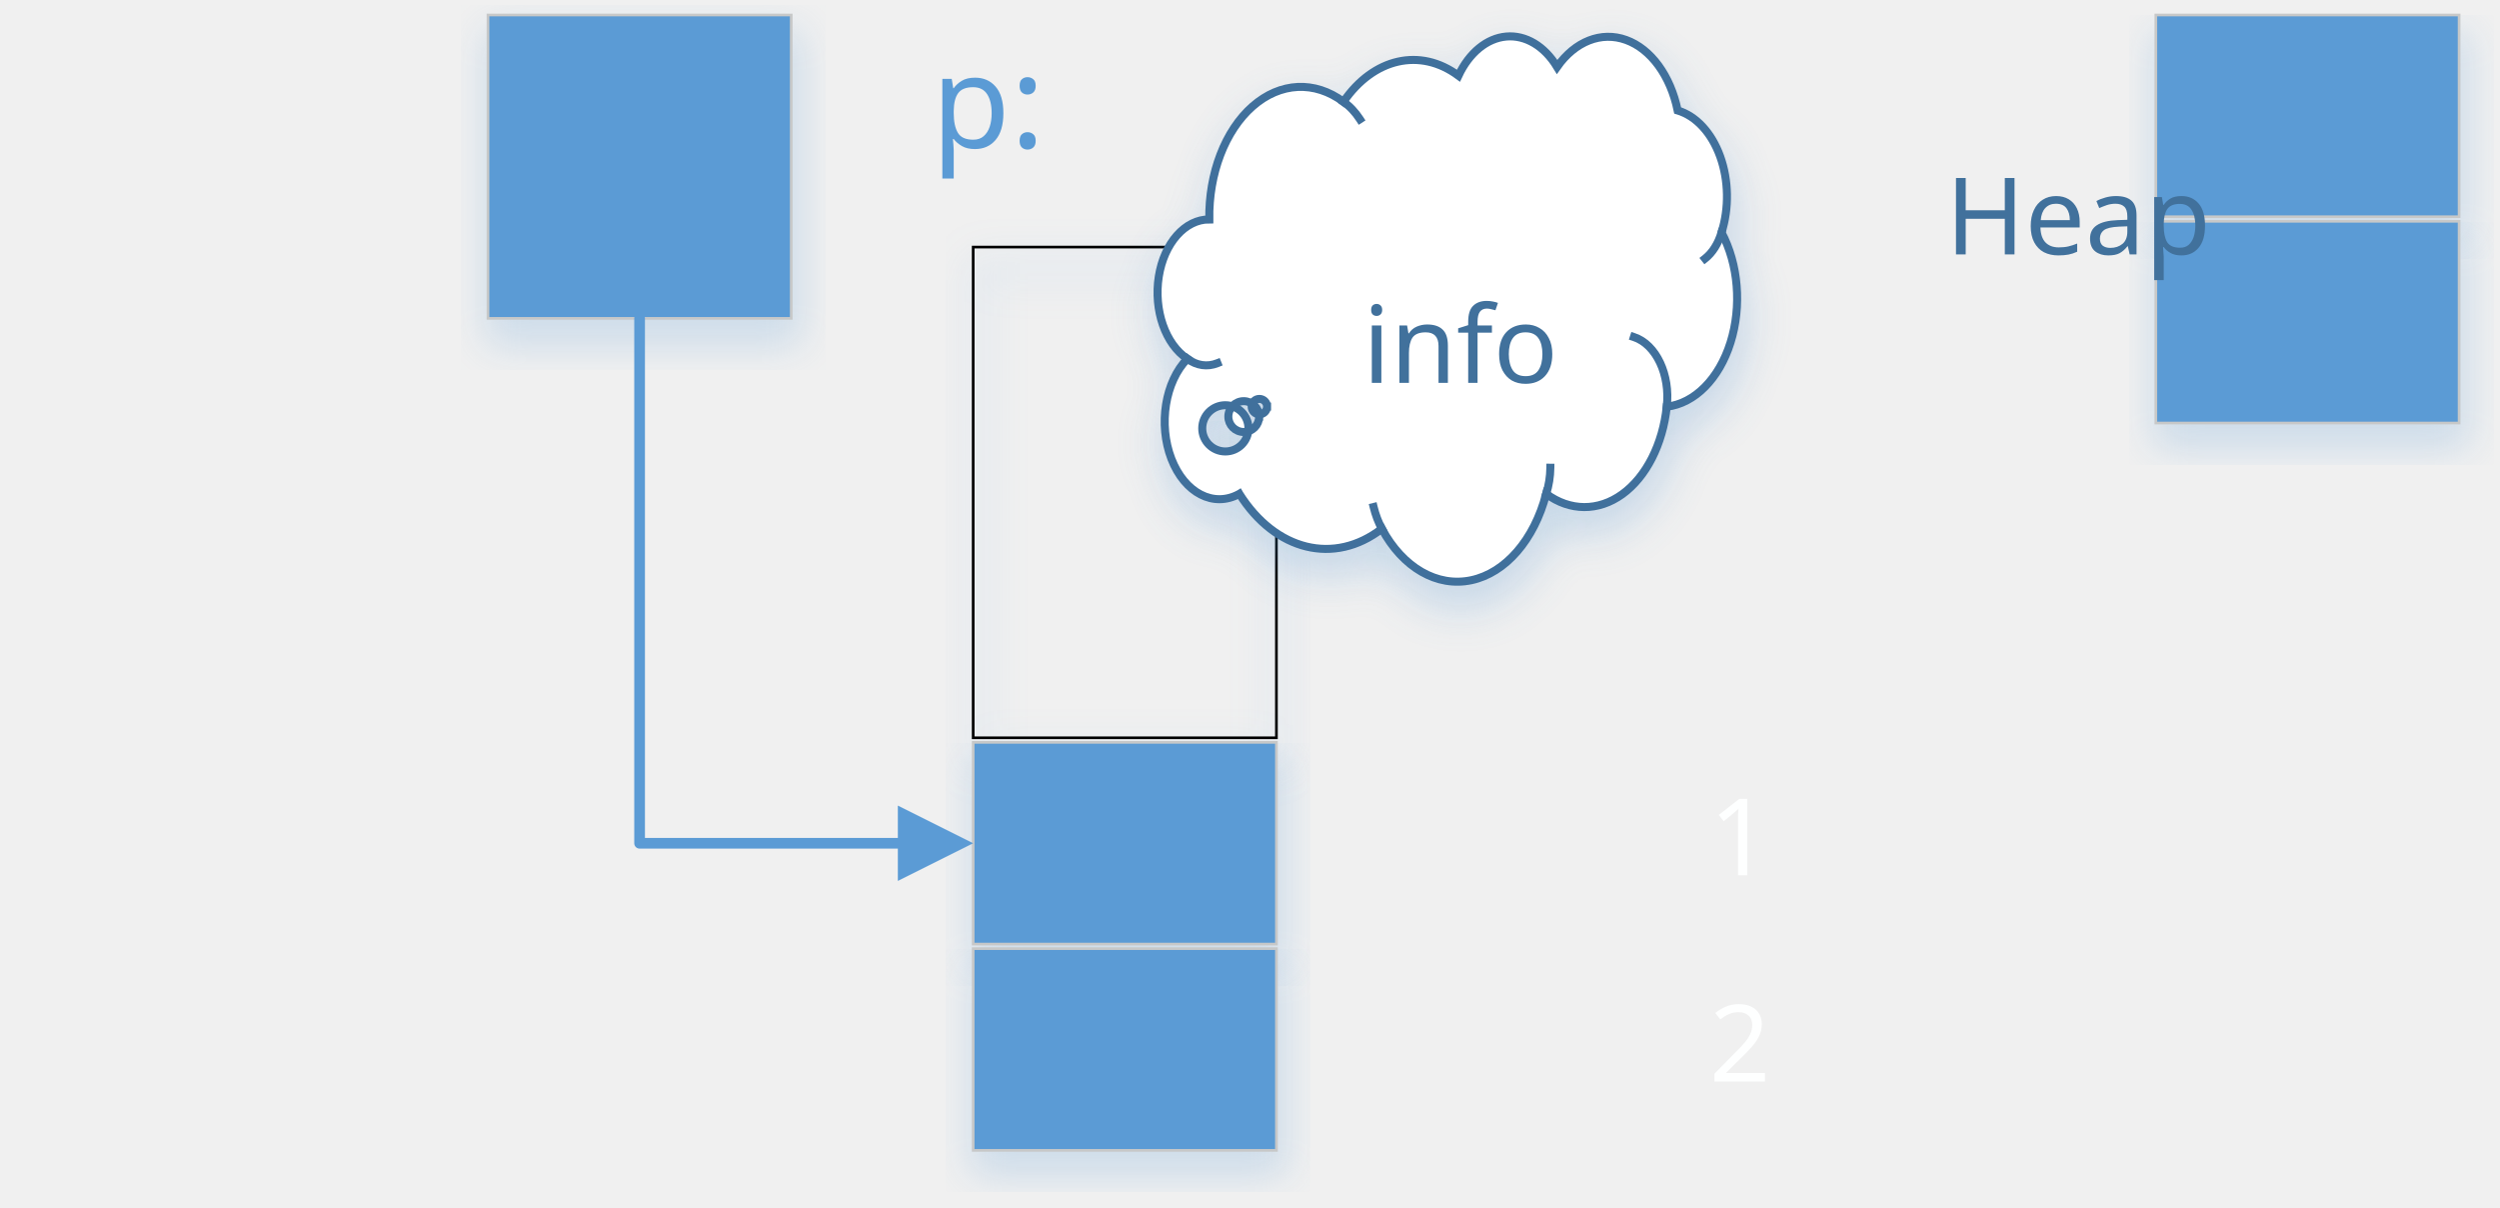
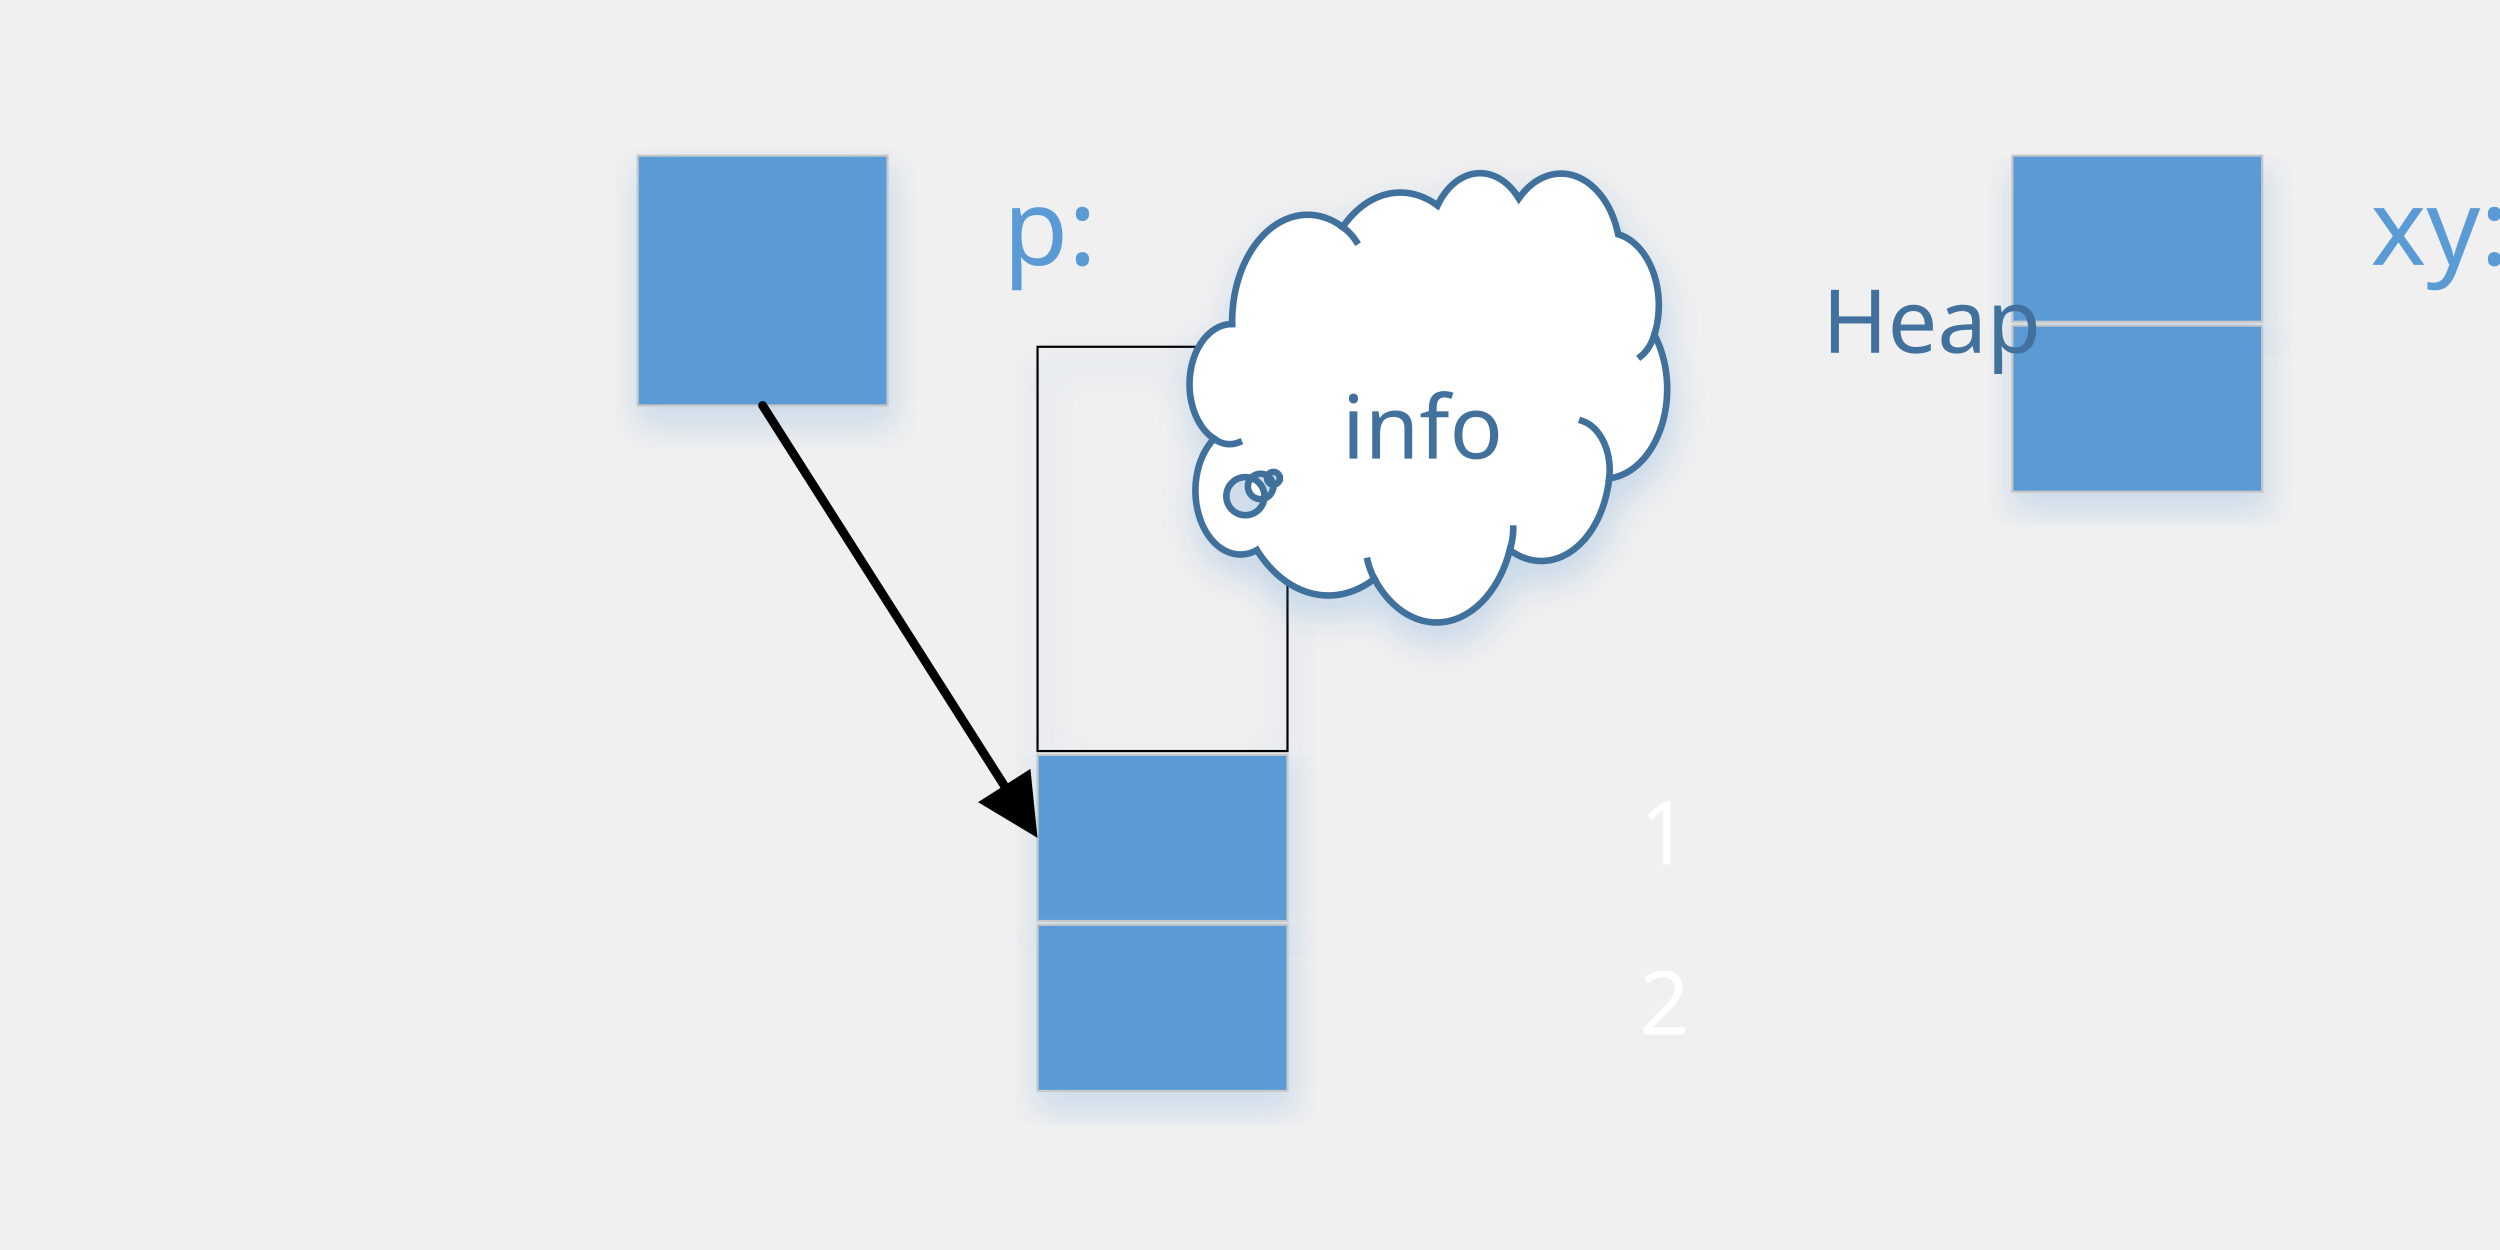
- <svg xmlns="http://www.w3.org/2000/svg" xmlns:ns1="http://schemas.microsoft.com/visio/2003/SVGExtensions/" xmlns:xlink="http://www.w3.org/1999/xlink" width="3.244in" height="1.567in" viewBox="0 0 233.577 112.837" xml:space="preserve" color-interpolation-filters="sRGB" class="st17">
-   <ns1:documentProperties ns1:langID="2052" ns1:metric="true" ns1:viewMarkup="false" />
+ <svg xmlns="http://www.w3.org/2000/svg" xmlns:ns1="http://schemas.microsoft.com/visio/2003/SVGExtensions/" xmlns:xlink="http://www.w3.org/1999/xlink" width="3.937in" height="1.968in" viewBox="0 0 283.465 141.732" xml:space="preserve" color-interpolation-filters="sRGB" class="st17">
+   <ns1:documentProperties ns1:langID="2052" ns1:metric="true" ns1:viewMarkup="false">
+     <ns1:userDefs>
+       <ns1:ud ns1:nameU="msvSubprocessMaster" ns1:prompt="" ns1:val="VT4(Rectangle)" />
+       <ns1:ud ns1:nameU="msvNoAutoConnect" ns1:val="VT0(1):26" />
+     </ns1:userDefs>
+   </ns1:documentProperties>
  <style type="text/css">
	
		.st1 {visibility:visible}
		.st2 {fill:#5b9bd5;fill-opacity:0.22;filter:url(#filter_2);stroke:#5b9bd5;stroke-opacity:0.22}
		.st3 {fill:#5b9bd5;stroke:#c7c8c8;stroke-width:0.25}
		.st4 {fill:none;filter:url(#filter_2);stroke:#5b9bd5;stroke-opacity:0.22}
		.st5 {fill:none;stroke:#000000;stroke-width:0.25}
- 		.st6 {fill:#feffff;font-family:Calibri;font-size:0.833em}
+ 		.st6 {fill:#feffff;font-family:Bookerly;font-size:0.833em}
		.st7 {fill:none;stroke:none;stroke-width:0.25}
- 		.st8 {fill:#5b9bd5;font-family:Calibri;font-size:1em}
- 		.st9 {marker-end:url(#mrkr4-47);stroke:#5b9bd5;stroke-linecap:round;stroke-linejoin:round;stroke-width:1}
- 		.st10 {fill:#5b9bd5;fill-opacity:1;stroke:#5b9bd5;stroke-opacity:1;stroke-width:0.284}
+ 		.st8 {fill:#5b9bd5;font-family:Bookerly;font-size:1em}
+ 		.st9 {marker-end:url(#mrkr4-47);stroke:#000000;stroke-linecap:round;stroke-linejoin:round;stroke-width:1}
+ 		.st10 {fill:#000000;fill-opacity:1;stroke:#000000;stroke-opacity:1;stroke-width:0.284}
		.st11 {fill:#5b9bd5;fill-opacity:0.25;filter:url(#filter_2)}
		.st12 {fill:none;filter:url(#filter_2);stroke:#5b9bd5;stroke-opacity:0.25}
		.st13 {fill:#ffffff}
		.st14 {stroke:#40709c;stroke-width:0.75}
- 		.st15 {fill:#41719c;font-family:Calibri;font-size:0.833em}
+ 		.st15 {fill:#41719c;font-family:Bookerly;font-size:0.833em}
		.st16 {font-size:1em}
		.st17 {fill:none;fill-rule:evenodd;font-size:12px;overflow:visible;stroke-linecap:square;stroke-miterlimit:3}
	
	</style>
  <defs id="Markers">
    <g id="lend4">
      <path d="M 2 1 L 0 0 L 2 -1 L 2 1 " style="stroke:none" />
    </g>
    <marker id="mrkr4-47" class="st10" ns1:arrowType="4" ns1:arrowSize="2" ns1:setback="7.04" refX="-7.04" orient="auto" markerUnits="strokeWidth" overflow="visible">
      <use xlink:href="#lend4" transform="scale(-3.52,-3.52) " />
    </marker>
  </defs>
  <defs id="Filters">
    <filter id="filter_2">
      <feGaussianBlur stdDeviation="2" />
    </filter>
  </defs>
-   <g ns1:mID="0" ns1:index="1" ns1:groupContext="foregroundPage">
+   <g ns1:mID="5" ns1:index="3" ns1:groupContext="foregroundPage">
+     <ns1:userDefs>
+       <ns1:ud ns1:nameU="msvThemeOrder" ns1:val="VT0(0):26" />
+     </ns1:userDefs>
    <ns1:pageProperties ns1:drawingScale="0.0393701" ns1:pageScale="0.0393701" ns1:drawingUnits="24" ns1:shadowOffsetX="8.50394" ns1:shadowOffsetY="-8.50394" />
-     <ns1:layer ns1:name="连接线" ns1:index="0" />
-     <ns1:layer ns1:name="标注" ns1:index="1" />
-     <g id="group1012-1" transform="translate(0.25,-5.3478)" ns1:mID="1012" ns1:groupContext="group">
+     <ns1:layer ns1:name="标注" ns1:index="0" />
+     <ns1:layer ns1:name="连接线" ns1:index="1" />
+     <g id="group1012-1" transform="translate(26.9291,-18)" ns1:mID="1012" ns1:groupContext="group">
      <g id="shape1001-2" ns1:mID="1001" ns1:groupContext="shape" transform="translate(45.3543,-77.7402)">
        <ns1:userDefs>
          <ns1:ud ns1:nameU="visVersion" ns1:val="VT0(15):26" />
        </ns1:userDefs>
        <g id="shadow1001-3" ns1:groupContext="shadow" ns1:shadowOffsetX="0.345598" ns1:shadowOffsetY="-1.97279" ns1:shadowType="1" transform="matrix(1,0,0,1,0.345598,1.97279)" class="st1">
-           <rect x="0" y="84.49" width="28.346" height="28.346" class="st2" />
-         </g>
-         <rect x="0" y="84.49" width="28.346" height="28.346" class="st3" />
+           <rect x="0" y="113.386" width="28.346" height="28.346" class="st2" />
+         </g>
+         <rect x="0" y="113.386" width="28.346" height="28.346" class="st3" />
      </g>
      <g id="shape1002-7" ns1:mID="1002" ns1:groupContext="shape" transform="translate(90.7087,-38.5512)">
        <ns1:userDefs>
          <ns1:ud ns1:nameU="visVersion" ns1:val="VT0(15):26" />
        </ns1:userDefs>
        <g id="shadow1002-8" ns1:groupContext="shadow" ns1:shadowOffsetX="0.345598" ns1:shadowOffsetY="-1.97279" ns1:shadowType="1" transform="matrix(1,0,0,1,0.345598,1.97279)" class="st1">
-           <rect x="0" y="66.986" width="28.346" height="45.85" class="st4" />
-         </g>
-         <rect x="0" y="66.986" width="28.346" height="45.85" class="st5" />
+           <rect x="0" y="95.882" width="28.346" height="45.85" class="st4" />
+         </g>
+         <rect x="0" y="95.882" width="28.346" height="45.85" class="st5" />
      </g>
      <g id="shape1004-12" ns1:mID="1004" ns1:groupContext="shape" transform="translate(90.7087,-19.2756)">
        <ns1:userDefs>
          <ns1:ud ns1:nameU="visVersion" ns1:val="VT0(15):26" />
        </ns1:userDefs>
        <ns1:textBlock ns1:margins="rect(4,4,4,4)" ns1:tabSpace="42.5197" />
-         <ns1:textRect cx="14.173" cy="103.411" width="28.35" height="18.85" />
+         <ns1:textRect cx="14.173" cy="132.307" width="28.35" height="18.85" />
        <g id="shadow1004-13" ns1:groupContext="shadow" ns1:shadowOffsetX="0.345598" ns1:shadowOffsetY="-1.97279" ns1:shadowType="1" transform="matrix(1,0,0,1,0.345598,1.97279)" class="st1">
-           <rect x="0" y="93.986" width="28.346" height="18.85" class="st2" />
-         </g>
-         <rect x="0" y="93.986" width="28.346" height="18.85" class="st3" />
-         <text x="11.64" y="106.41" class="st6" ns1:langID="2052">
+           <rect x="0" y="122.882" width="28.346" height="18.85" class="st2" />
+         </g>
+         <rect x="0" y="122.882" width="28.346" height="18.85" class="st3" />
+         <text x="11.06" y="135.31" class="st6" ns1:langID="2052">
          <ns1:paragraph ns1:horizAlign="1" />
          <ns1:tabList />1</text>
      </g>
      <g id="shape1005-18" ns1:mID="1005" ns1:groupContext="shape" transform="translate(90.7087,0)">
        <ns1:userDefs>
          <ns1:ud ns1:nameU="visVersion" ns1:val="VT0(15):26" />
        </ns1:userDefs>
        <ns1:textBlock ns1:margins="rect(4,4,4,4)" ns1:tabSpace="42.5197" />
-         <ns1:textRect cx="14.173" cy="103.411" width="28.35" height="18.85" />
+         <ns1:textRect cx="14.173" cy="132.307" width="28.35" height="18.85" />
        <g id="shadow1005-19" ns1:groupContext="shadow" ns1:shadowOffsetX="0.345598" ns1:shadowOffsetY="-1.97279" ns1:shadowType="1" transform="matrix(1,0,0,1,0.345598,1.97279)" class="st1">
-           <rect x="0" y="93.986" width="28.346" height="18.85" class="st2" />
-         </g>
-         <rect x="0" y="93.986" width="28.346" height="18.85" class="st3" />
-         <text x="11.64" y="106.41" class="st6" ns1:langID="2052">
+           <rect x="0" y="122.882" width="28.346" height="18.85" class="st2" />
+         </g>
+         <rect x="0" y="122.882" width="28.346" height="18.85" class="st3" />
+         <text x="11.06" y="135.31" class="st6" ns1:langID="2052">
          <ns1:paragraph ns1:horizAlign="1" />
          <ns1:tabList />2</text>
      </g>
      <g id="shape1006-24" ns1:mID="1006" ns1:groupContext="shape" transform="translate(201.26,-87.2362)">
        <ns1:userDefs>
          <ns1:ud ns1:nameU="visVersion" ns1:val="VT0(15):26" />
        </ns1:userDefs>
        <ns1:textBlock ns1:margins="rect(4,4,4,4)" ns1:tabSpace="42.5197" />
-         <ns1:textRect cx="14.173" cy="103.411" width="28.35" height="18.85" />
+         <ns1:textRect cx="14.173" cy="132.307" width="28.35" height="18.85" />
        <g id="shadow1006-25" ns1:groupContext="shadow" ns1:shadowOffsetX="0.345598" ns1:shadowOffsetY="-1.97279" ns1:shadowType="1" transform="matrix(1,0,0,1,0.345598,1.97279)" class="st1">
-           <rect x="0" y="93.986" width="28.346" height="18.85" class="st2" />
-         </g>
-         <rect x="0" y="93.986" width="28.346" height="18.85" class="st3" />
-         <text x="11.64" y="106.41" class="st6" ns1:langID="2052">
+           <rect x="0" y="122.882" width="28.346" height="18.85" class="st2" />
+         </g>
+         <rect x="0" y="122.882" width="28.346" height="18.85" class="st3" />
+         <text x="11.06" y="135.31" class="st6" ns1:langID="2052">
          <ns1:paragraph ns1:horizAlign="1" />
          <ns1:tabList />1</text>
      </g>
      <g id="shape1007-30" ns1:mID="1007" ns1:groupContext="shape" transform="translate(201.26,-67.9606)">
        <ns1:userDefs>
          <ns1:ud ns1:nameU="visVersion" ns1:val="VT0(15):26" />
        </ns1:userDefs>
        <ns1:textBlock ns1:margins="rect(4,4,4,4)" ns1:tabSpace="42.5197" />
-         <ns1:textRect cx="14.173" cy="103.411" width="28.35" height="18.85" />
+         <ns1:textRect cx="14.173" cy="132.307" width="28.35" height="18.85" />
        <g id="shadow1007-31" ns1:groupContext="shadow" ns1:shadowOffsetX="0.345598" ns1:shadowOffsetY="-1.97279" ns1:shadowType="1" transform="matrix(1,0,0,1,0.345598,1.97279)" class="st1">
-           <rect x="0" y="93.986" width="28.346" height="18.85" class="st2" />
-         </g>
-         <rect x="0" y="93.986" width="28.346" height="18.85" class="st3" />
-         <text x="11.64" y="106.41" class="st6" ns1:langID="2052">
+           <rect x="0" y="122.882" width="28.346" height="18.85" class="st2" />
+         </g>
+         <rect x="0" y="122.882" width="28.346" height="18.85" class="st3" />
+         <text x="11.06" y="135.31" class="st6" ns1:langID="2052">
          <ns1:paragraph ns1:horizAlign="1" />
          <ns1:tabList />2</text>
      </g>
      <g id="shape1009-36" ns1:mID="1009" ns1:groupContext="shape" transform="translate(155.055,-86.0866)">
        <ns1:textBlock ns1:margins="rect(4,4,4,4)" ns1:tabSpace="42.5197" ns1:verticalAlign="2" />
-         <ns1:textRect cx="23.173" cy="102.837" width="46.35" height="20" />
-         <rect x="0" y="92.837" width="46.346" height="20" class="st7" />
-         <text x="18.17" y="105.24" class="st8" ns1:langID="2052">
+         <ns1:textRect cx="23.173" cy="131.732" width="46.35" height="20" />
+         <rect x="0" y="121.732" width="46.346" height="20" class="st7" />
+         <text x="18.17" y="134.13" class="st8" ns1:langID="2052">
          <ns1:paragraph ns1:indentLeft="14.17" />
          <ns1:tabList />xy:</text>
      </g>
-       <g id="shape1010-39" ns1:mID="1010" ns1:groupContext="shape" transform="translate(1.59872E-014,-86.0866)">
+       <g id="shape1010-39" ns1:mID="1010" ns1:groupContext="shape" transform="translate(1.59872E-14,-86.0866)">
        <ns1:textBlock ns1:margins="rect(4,4,4,4)" ns1:tabSpace="42.5197" ns1:verticalAlign="2" />
-         <ns1:textRect cx="23.173" cy="102.837" width="46.35" height="20" />
-         <rect x="0" y="92.837" width="46.346" height="20" class="st7" />
-         <text x="18.17" y="105.24" class="st8" ns1:langID="2052">
+         <ns1:textRect cx="23.173" cy="131.732" width="46.35" height="20" />
+         <rect x="0" y="121.732" width="46.346" height="20" class="st7" />
+         <text x="18.17" y="134.13" class="st8" ns1:langID="2052">
          <ns1:paragraph ns1:indentLeft="14.17" />
          <ns1:tabList />p:</text>
      </g>
-       <g id="shape1011-42" ns1:mID="1011" ns1:groupContext="shape" ns1:layerMember="0" transform="translate(59.5276,-77.7402)">
-         <path d="M0 112.84 L0 161.88 L24.14 161.88" class="st9" />
-       </g>
-       <g id="shape1008-48" ns1:mID="1008" ns1:groupContext="shape" ns1:layerMember="1" transform="translate(117.071,-63.7087)">
+       <g id="shape1011-42" ns1:mID="1011" ns1:groupContext="shape" ns1:layerMember="1" transform="translate(59.5276,-77.7402)">
+         <path d="M0 141.73 L27.4 184.83" class="st9" />
+       </g>
+       <g id="shape1008-48" ns1:mID="1008" ns1:groupContext="shape" ns1:layerMember="0" transform="translate(117.071,-63.7087)">
        <ns1:userDefs>
          <ns1:ud ns1:nameU="BackFillColor" ns1:prompt="" ns1:val="VT5(#96afcf)" />
          <ns1:ud ns1:nameU="BackLineColor" ns1:prompt="" ns1:val="VT5(#1f477d)" />
          <ns1:ud ns1:nameU="BackCharColor" ns1:prompt="" ns1:val="VT5(#000000)" />
          <ns1:ud ns1:nameU="DarkerColor" ns1:prompt="" ns1:val="VT5(#000000)" />
          <ns1:ud ns1:nameU="visVersion" ns1:prompt="" ns1:val="VT0(15):26" />
          <ns1:ud ns1:nameU="msvStructureType" ns1:prompt="" ns1:val="VT4(Callout)" />
          <ns1:ud ns1:nameU="msvSDTargetIntersection" ns1:prompt="" />
          <ns1:ud ns1:nameU="msvSDCalloutNoHighlight" ns1:prompt="" ns1:val="VT0(0):5" />
          <ns1:ud ns1:nameU="msvShapeCategories" ns1:prompt="" ns1:val="VT0(0):26" />
          <ns1:ud ns1:nameU="LeaderEnd" ns1:prompt="" ns1:val="VT7(PNT(-6MM,-9MM)):40" />
          <ns1:ud ns1:nameU="Embellishment" ns1:prompt="" ns1:val="VT0(2):26" />
          <ns1:ud ns1:nameU="Theta" ns1:prompt="" ns1:val="VT0(0.97860964724525):32" />
          <ns1:ud ns1:nameU="PntOnEllp" ns1:prompt="" ns1:val="VT7(PNT(2.0341870190681MM,-1.8343737397501MM)):40" />
          <ns1:ud ns1:nameU="LeaderSize" ns1:prompt="" ns1:val="VT7(PNT(8.0341870190681MM,7.1656262602499MM)):40" />
          <ns1:ud ns1:nameU="BackFillColor" ns1:prompt="" ns1:val="VT5(#4f88bb)" />
          <ns1:ud ns1:nameU="BackLineColor" ns1:prompt="" ns1:val="VT5(#41719c)" />
          <ns1:ud ns1:nameU="BackCharColor" ns1:prompt="" ns1:val="VT5(#feffff)" />
          <ns1:ud ns1:nameU="DarkerColor" ns1:prompt="" ns1:val="VT5(#41719c)" />
          <ns1:ud ns1:nameU="msvSDTargetIntersection" ns1:prompt="" ns1:val="VT7(PNT(0.027559046200875,0.09445352065146)):40" />
          <ns1:ud ns1:nameU="LeaderEnd" ns1:prompt="" ns1:val="VT7(PNT(0.027559046200875,0.09445352065146)):40" />
          <ns1:ud ns1:nameU="Theta" ns1:prompt="" ns1:val="VT0(0.59340691967314):32" />
          <ns1:ud ns1:nameU="PntOnEllp" ns1:prompt="" ns1:val="VT7(PNT(-0.060890143644072,0.038082731084614)):40" />
          <ns1:ud ns1:nameU="LeaderSize" ns1:prompt="" ns1:val="VT7(PNT(-0.088449189844947,-0.056370789566846)):40" />
        </ns1:userDefs>
        <ns1:textBlock ns1:margins="rect(4,4,4,4)" ns1:tabSpace="42.5197" />
-         <ns1:textRect cx="18" cy="95.829" width="36" height="32.004" />
+         <ns1:textRect cx="18" cy="124.724" width="36" height="32.004" />
        <g id="shadow1008-49" ns1:groupContext="shadow" ns1:shadowOffsetX="0.345598" ns1:shadowOffsetY="-1.97279" ns1:shadowType="1" transform="matrix(1,0,0,1,0.345598,1.97279)" class="st1">
-           <path d="M-1.48 115.2 A10.868 15.403 -180 0 0 11.84 118.46 A8.859 12.555 -180 0 0 27.2 115.2 A7.777 11.023          -180 0 0 38.47 107.06 A7.175 10.168 -180 0 0 43.59 90.78 A5.791 8.208 -180 0 0 39.49 79.38          A6.757 9.577 -180 0 0 28.22 75.31 A5.792 8.208 -180 0 0 19 76.13 A9.098 12.894 -180 0          0 8.25 78.57 A8.557 12.128 -180 0 0 -4.29 89.56 A4.818 6.828 -180 0 0 -6.34 102.58 A5.113          7.246 -180 0 0 -1.48 115.2 ZM1.11 107.05 a0.72 0.72 -180 1 0 -1.44 0 a0.72 0.72 -180 1 0 1.44          0 ZM0.37 107.98 A1.44 1.44 -180 1 0 -2.51 107.98 A1.44 1.44 -180 1 0 0.37 107.98 ZM-0.63 109.08          A2.16 2.16 -180 1 0 -4.95 109.08 A2.16 2.16 -180 1 0 -0.63 109.08 Z" class="st11" />
-           <path d="M-1.48 115.2 A10.868 15.403 -180 0 0 11.84 118.46 A8.859 12.555 -180 0 0 27.2 115.2 A7.777 11.023          -180 0 0 38.47 107.06 A7.175 10.168 -180 0 0 43.59 90.78 A5.791 8.208 -180 0 0 39.49 79.38          A6.757 9.577 -180 0 0 28.22 75.31 A5.792 8.208 -180 0 0 19 76.13 A9.098 12.894 -180 0          0 8.25 78.57 A8.557 12.128 -180 0 0 -4.29 89.56 A4.818 6.828 -180 0 0 -6.34 102.58 A5.113          7.246 -180 0 0 -1.48 115.2" class="st12" />
-           <path d="M-6.34 102.58 A3.821 5.415 -180 0 0 -3.53 102.99" class="st12" />
-           <path d="M11.07 116.43 A5.051 7.159 -180 0 0 11.84 118.46" class="st12" />
-           <path d="M27.2 115.2 A4.345 6.158 -180 0 0 27.59 112.76" class="st12" />
-           <path d="M38.47 107.06 A4.033 5.716 -180 0 0 35.4 100.55" class="st12" />
-           <path d="M42.05 93.22 A3.521 4.99 -180 0 0 43.59 90.78" class="st12" />
-           <path d="M9.79 80.2 A5.181 7.342 -180 0 0 8.25 78.57" class="st12" />
-           <path d="M1.11 107.05 a0.72 0.72 -180 1 0 -1.44 0 a0.72 0.72 -180 1 0 1.44 0" class="st12" />
-           <path d="M0.37 107.98 A1.44 1.44 -180 1 0 -2.51 107.98 A1.44 1.44 -180 1 0 0.37 107.98" class="st12" />
-           <path d="M-0.63 109.08 A2.16 2.16 -180 1 0 -4.95 109.08 A2.16 2.16 -180 1 0 -0.63 109.08" class="st12" />
-         </g>
-         <path d="M-1.48 115.2 A10.868 15.403 -180 0 0 11.84 118.46 A8.859 12.555 -180 0 0 27.2 115.2 A7.777 11.023         -180 0 0 38.47 107.06 A7.175 10.168 -180 0 0 43.59 90.78 A5.791 8.208 -180 0 0 39.49 79.38 A6.757         9.577 -180 0 0 28.22 75.31 A5.792 8.208 -180 0 0 19 76.13 A9.098 12.894 -180 0 0 8.25 78.57         A8.557 12.128 -180 0 0 -4.29 89.56 A4.818 6.828 -180 0 0 -6.34 102.58 A5.113 7.246 -180 0         0 -1.48 115.2 ZM1.11 107.05 a0.72 0.72 -180 1 0 -1.44 0 a0.72 0.72 -180 1 0 1.44 0 ZM0.37 107.98 A1.44         1.44 -180 1 0 -2.51 107.98 A1.44 1.44 -180 1 0 0.37 107.98 ZM-0.63 109.08 A2.16 2.16 -180 1 0 -4.95         109.08 A2.16 2.16 -180 1 0 -0.63 109.08 Z" class="st13" />
-         <path d="M-1.48 115.2 A10.868 15.403 -180 0 0 11.84 118.46 A8.859 12.555 -180 0 0 27.2 115.2 A7.777 11.023         -180 0 0 38.47 107.06 A7.175 10.168 -180 0 0 43.59 90.78 A5.791 8.208 -180 0 0 39.49 79.38 A6.757         9.577 -180 0 0 28.22 75.31 A5.792 8.208 -180 0 0 19 76.13 A9.098 12.894 -180 0 0 8.25 78.57         A8.557 12.128 -180 0 0 -4.29 89.56 A4.818 6.828 -180 0 0 -6.34 102.58 A5.113 7.246 -180 0         0 -1.48 115.2" class="st14" />
-         <path d="M-6.34 102.58 A3.821 5.415 -180 0 0 -3.53 102.99" class="st14" />
-         <path d="M11.07 116.43 A5.051 7.159 -180 0 0 11.84 118.46" class="st14" />
-         <path d="M27.2 115.2 A4.345 6.158 -180 0 0 27.59 112.76" class="st14" />
-         <path d="M38.47 107.06 A4.033 5.716 -180 0 0 35.4 100.55" class="st14" />
-         <path d="M42.05 93.22 A3.521 4.99 -180 0 0 43.59 90.78" class="st14" />
-         <path d="M9.79 80.2 A5.181 7.342 -180 0 0 8.25 78.57" class="st14" />
-         <path d="M1.11 107.05 a0.72 0.72 -180 1 0 -1.44 0 a0.72 0.72 -180 1 0 1.44 0" class="st14" />
-         <path d="M0.37 107.98 A1.44 1.44 -180 1 0 -2.51 107.98 A1.44 1.44 -180 1 0 0.37 107.98" class="st14" />
-         <path d="M-0.63 109.08 A2.16 2.16 -180 1 0 -4.95 109.08 A2.16 2.16 -180 1 0 -0.63 109.08" class="st14" />
-         <text x="7.37" y="92.83" class="st15" ns1:langID="2052">
-           <ns1:paragraph ns1:horizAlign="1" />
-           <ns1:tabList />Heap <tspan x="10.06" dy="1.2em" class="st16">info</tspan>
+           <path d="M-1.48 144.1 A10.868 15.403 -180 0 0 11.84 147.36 A8.859 12.555 -180 0 0 27.2 144.1 A7.777 11.023          -180 0 0 38.47 135.96 A7.175 10.168 -180 0 0 43.59 119.68 A5.791 8.208 -180 0 0 39.49 108.28          A6.757 9.577 -180 0 0 28.22 104.21 A5.792 8.208 -180 0 0 19 105.02 A9.098 12.894 -180          0 0 8.25 107.46 A8.557 12.128 -180 0 0 -4.29 118.46 A4.818 6.828 -180 0 0 -6.34 131.48 A5.113          7.246 -180 0 0 -1.48 144.1 ZM1.11 135.95 a0.72 0.72 -180 1 0 -1.44 0 a0.72 0.72 -180 1 0 1.44          0 ZM0.37 136.88 A1.44 1.44 -180 1 0 -2.51 136.88 A1.44 1.44 -180 1 0 0.37 136.88 ZM-0.63 137.98          A2.16 2.16 -180 1 0 -4.95 137.98 A2.16 2.16 -180 1 0 -0.63 137.98 Z" class="st11" />
+           <path d="M-1.48 144.1 A10.868 15.403 -180 0 0 11.84 147.36 A8.859 12.555 -180 0 0 27.2 144.1 A7.777 11.023          -180 0 0 38.47 135.96 A7.175 10.168 -180 0 0 43.59 119.68 A5.791 8.208 -180 0 0 39.49 108.28          A6.757 9.577 -180 0 0 28.22 104.21 A5.792 8.208 -180 0 0 19 105.02 A9.098 12.894 -180          0 0 8.25 107.46 A8.557 12.128 -180 0 0 -4.29 118.46 A4.818 6.828 -180 0 0 -6.34 131.48 A5.113          7.246 -180 0 0 -1.48 144.1" class="st12" />
+           <path d="M-6.34 131.48 A3.821 5.415 -180 0 0 -3.53 131.88" class="st12" />
+           <path d="M11.07 145.32 A5.051 7.159 -180 0 0 11.84 147.36" class="st12" />
+           <path d="M27.2 144.1 A4.345 6.158 -180 0 0 27.59 141.66" class="st12" />
+           <path d="M38.47 135.96 A4.033 5.716 -180 0 0 35.4 129.44" class="st12" />
+           <path d="M42.05 122.12 A3.521 4.99 -180 0 0 43.59 119.68" class="st12" />
+           <path d="M9.79 109.09 A5.181 7.342 -180 0 0 8.25 107.46" class="st12" />
+           <path d="M1.11 135.95 a0.72 0.72 -180 1 0 -1.44 0 a0.72 0.72 -180 1 0 1.44 0" class="st12" />
+           <path d="M0.37 136.88 A1.44 1.44 -180 1 0 -2.51 136.88 A1.44 1.44 -180 1 0 0.37 136.88" class="st12" />
+           <path d="M-0.63 137.98 A2.16 2.16 -180 1 0 -4.95 137.98 A2.16 2.16 -180 1 0 -0.63 137.98" class="st12" />
+         </g>
+         <path d="M-1.48 144.1 A10.868 15.403 -180 0 0 11.84 147.36 A8.859 12.555 -180 0 0 27.2 144.1 A7.777 11.023         -180 0 0 38.47 135.96 A7.175 10.168 -180 0 0 43.59 119.68 A5.791 8.208 -180 0 0 39.49 108.28         A6.757 9.577 -180 0 0 28.22 104.21 A5.792 8.208 -180 0 0 19 105.02 A9.098 12.894 -180 0 0         8.25 107.46 A8.557 12.128 -180 0 0 -4.29 118.46 A4.818 6.828 -180 0 0 -6.34 131.48 A5.113 7.246         -180 0 0 -1.48 144.1 ZM1.11 135.95 a0.72 0.72 -180 1 0 -1.44 0 a0.72 0.72 -180 1 0 1.44 0 ZM0.37 136.88         A1.44 1.44 -180 1 0 -2.51 136.88 A1.44 1.44 -180 1 0 0.37 136.88 ZM-0.63 137.98 A2.16 2.16 -180 1 0         -4.95 137.98 A2.16 2.16 -180 1 0 -0.63 137.98 Z" class="st13" />
+         <path d="M-1.48 144.1 A10.868 15.403 -180 0 0 11.84 147.36 A8.859 12.555 -180 0 0 27.2 144.1 A7.777 11.023         -180 0 0 38.47 135.96 A7.175 10.168 -180 0 0 43.59 119.68 A5.791 8.208 -180 0 0 39.49 108.28         A6.757 9.577 -180 0 0 28.22 104.21 A5.792 8.208 -180 0 0 19 105.02 A9.098 12.894 -180 0 0         8.25 107.46 A8.557 12.128 -180 0 0 -4.29 118.46 A4.818 6.828 -180 0 0 -6.34 131.48 A5.113 7.246         -180 0 0 -1.48 144.1" class="st14" />
+         <path d="M-6.34 131.48 A3.821 5.415 -180 0 0 -3.53 131.88" class="st14" />
+         <path d="M11.07 145.32 A5.051 7.159 -180 0 0 11.84 147.36" class="st14" />
+         <path d="M27.2 144.1 A4.345 6.158 -180 0 0 27.59 141.66" class="st14" />
+         <path d="M38.47 135.96 A4.033 5.716 -180 0 0 35.4 129.44" class="st14" />
+         <path d="M42.05 122.12 A3.521 4.99 -180 0 0 43.59 119.68" class="st14" />
+         <path d="M9.79 109.09 A5.181 7.342 -180 0 0 8.25 107.46" class="st14" />
+         <path d="M1.11 135.95 a0.72 0.72 -180 1 0 -1.44 0 a0.72 0.72 -180 1 0 1.44 0" class="st14" />
+         <path d="M0.37 136.88 A1.44 1.44 -180 1 0 -2.51 136.88 A1.44 1.44 -180 1 0 0.37 136.88" class="st14" />
+         <path d="M-0.63 137.98 A2.16 2.16 -180 1 0 -4.95 137.98 A2.16 2.16 -180 1 0 -0.63 137.98" class="st14" />
+         <text x="5.48" y="121.72" class="st15" ns1:langID="2052">
+           <ns1:paragraph ns1:horizAlign="1" />
+           <ns1:tabList />Heap <tspan x="8.17" dy="1.2em" class="st16">info</tspan>
        </text>
      </g>
    </g>
  </g>
</svg>
